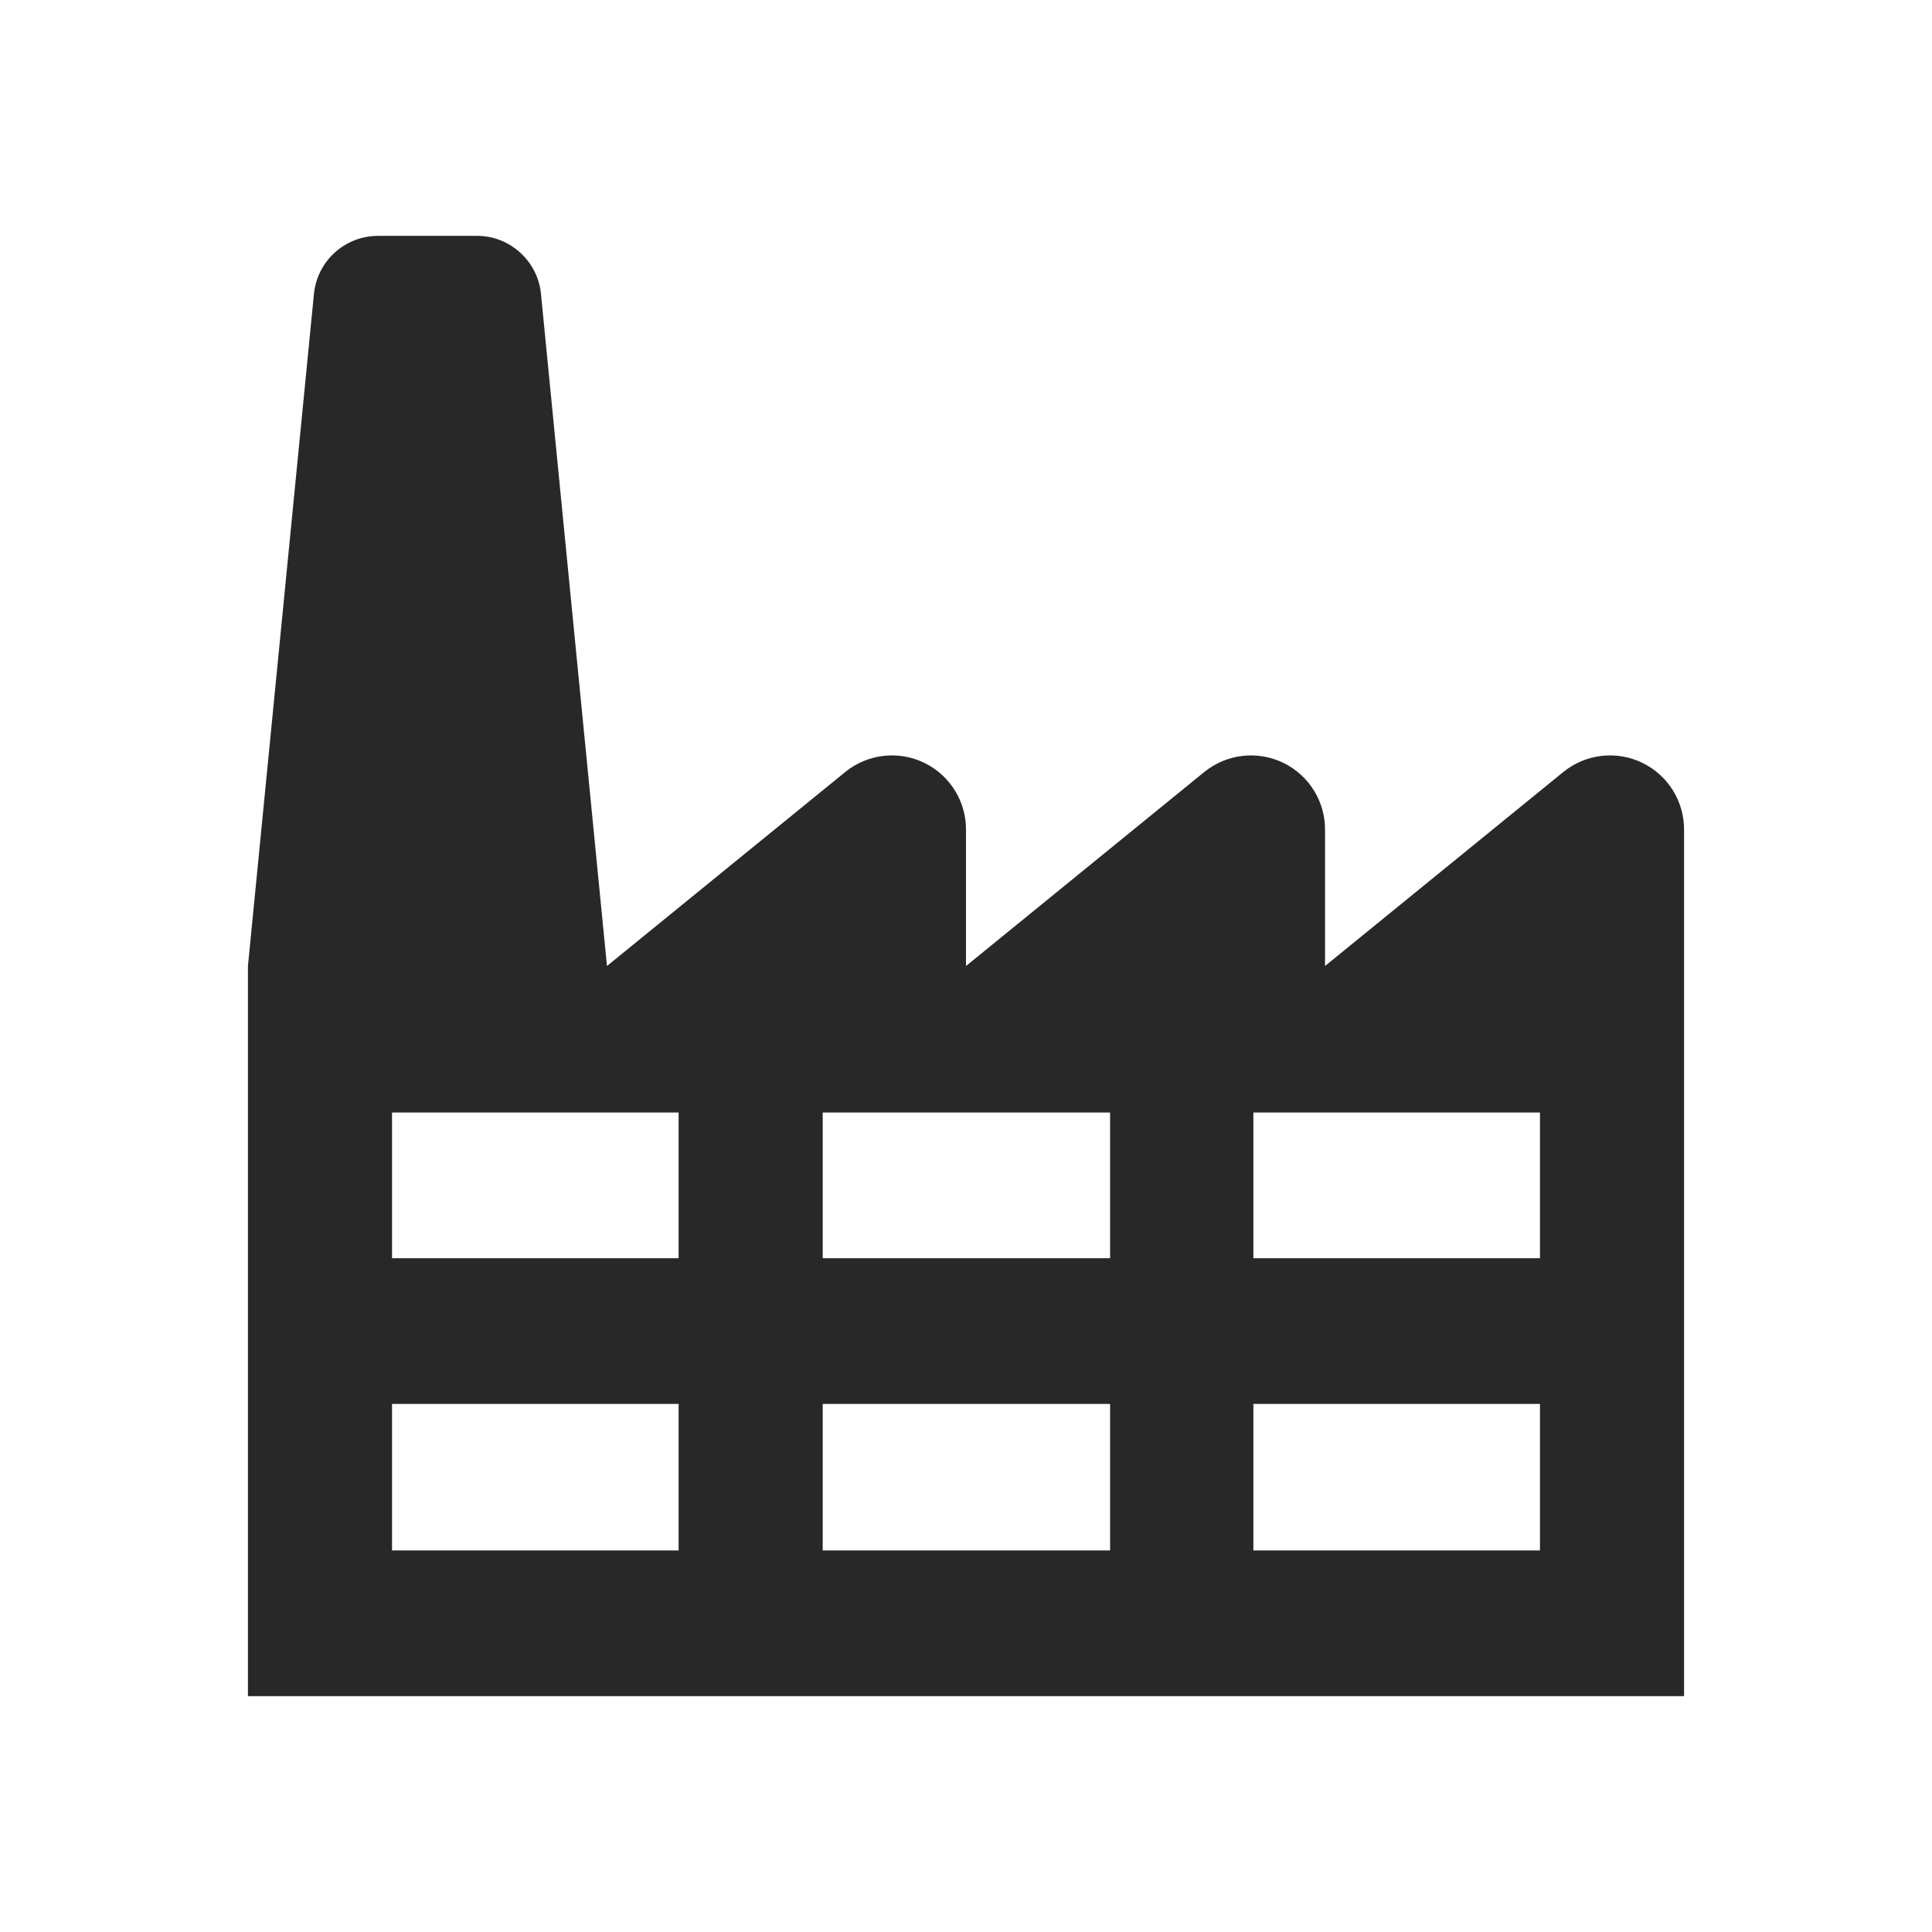
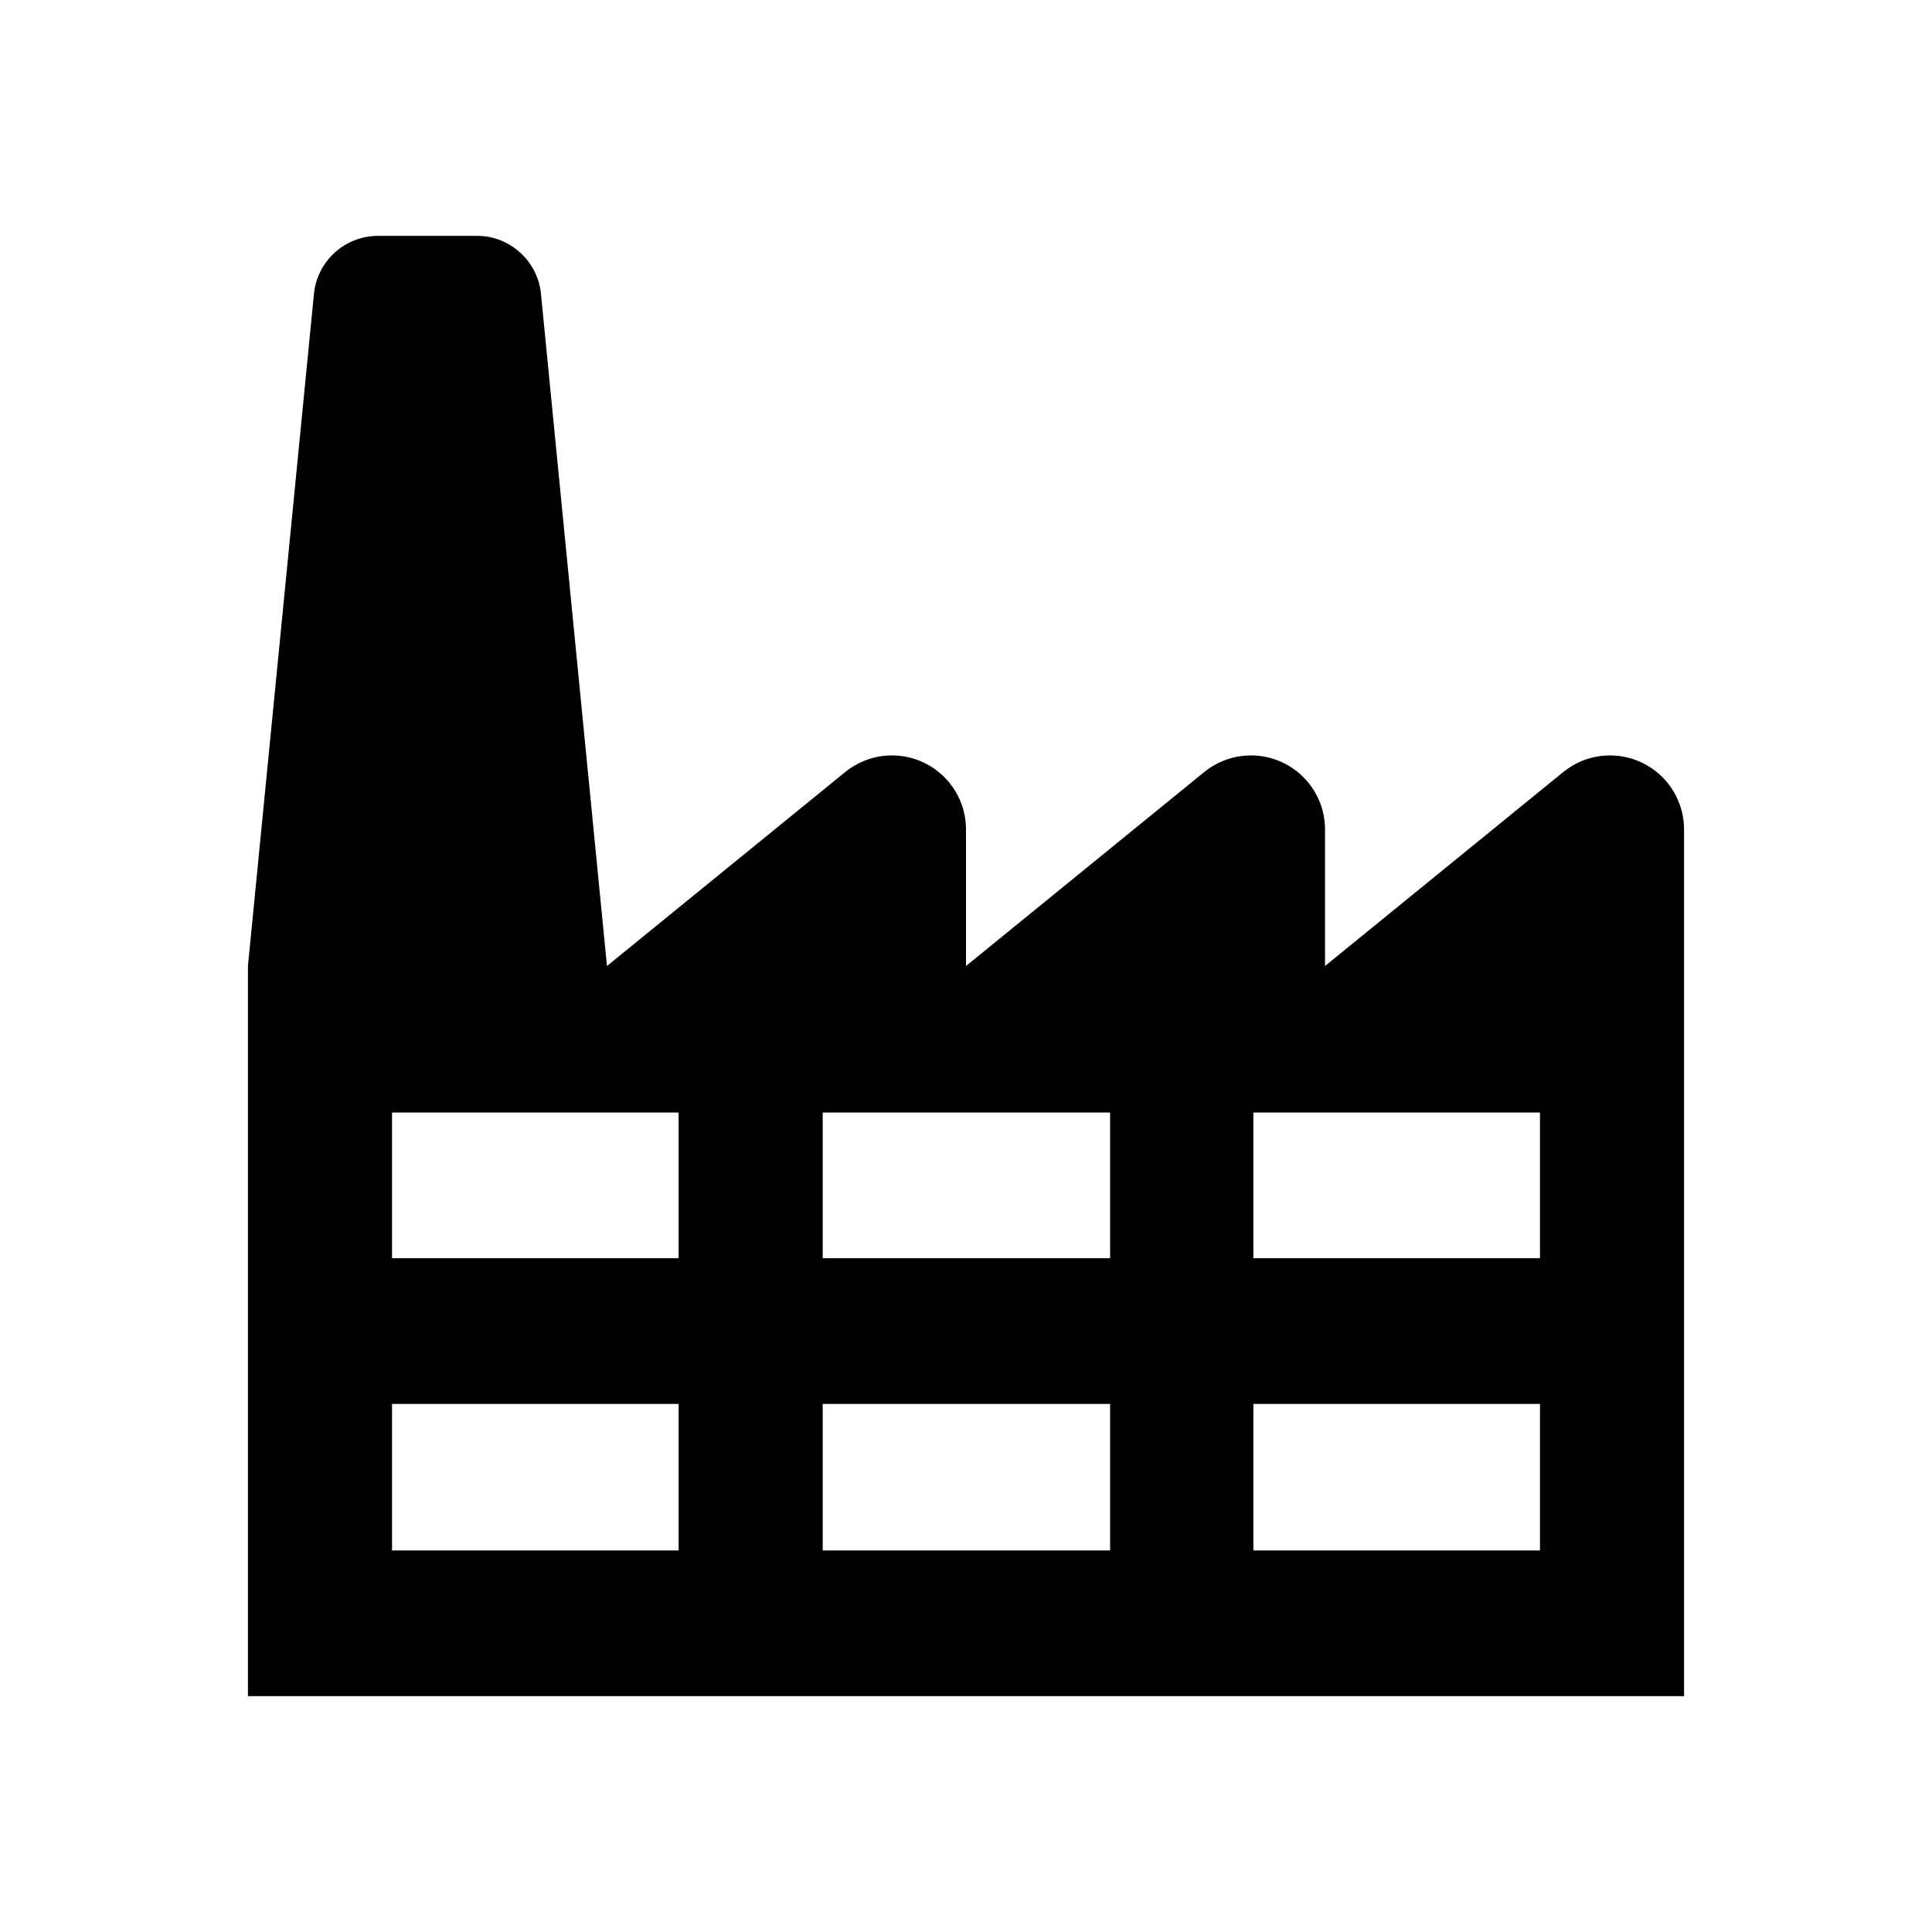
<svg xmlns="http://www.w3.org/2000/svg" width="24" height="24" viewBox="0 0 24 24">
-   <path d="M5.93 2.93c.4 0 .75.31.79.72L7.54 12l2.96-2.41a.92.92 0 011.5.73V12l2.96-2.41a.92.92 0 011.5.73V12l2.96-2.41a.92.92 0 011.5.73v10.75H3.08V12l.82-8.35a.8.8 0 01.79-.72zm13.2 14.51h-3.56v1.82h3.56v-1.82zm-5.34 0h-3.57v1.82h3.57v-1.82zm-5.36 0H4.87v1.82h3.56v-1.82zm10.7-3.62h-3.56v1.81h3.56v-1.81zm-5.34 0h-3.57v1.81h3.57v-1.81zm-5.36 0H4.87v1.81h3.56v-1.81z" fill="#000" fill-rule="evenodd" fill-opacity=".84" />
+   <path d="M5.93 2.93c.4 0 .75.31.79.72L7.54 12l2.96-2.41a.92.92 0 011.5.73V12l2.96-2.41a.92.92 0 011.5.73V12l2.96-2.41a.92.92 0 011.5.73v10.75H3.08V12l.82-8.35a.8.8 0 01.79-.72zm13.2 14.51h-3.56v1.82h3.56v-1.82zm-5.34 0h-3.57v1.82h3.57v-1.82zm-5.36 0H4.87v1.82h3.56v-1.82zm10.7-3.62h-3.56v1.81h3.56v-1.81zm-5.34 0h-3.57v1.81h3.57v-1.81zm-5.36 0H4.87v1.81h3.56v-1.81z" fill="currentColor" fill-rule="evenodd" />
</svg>
